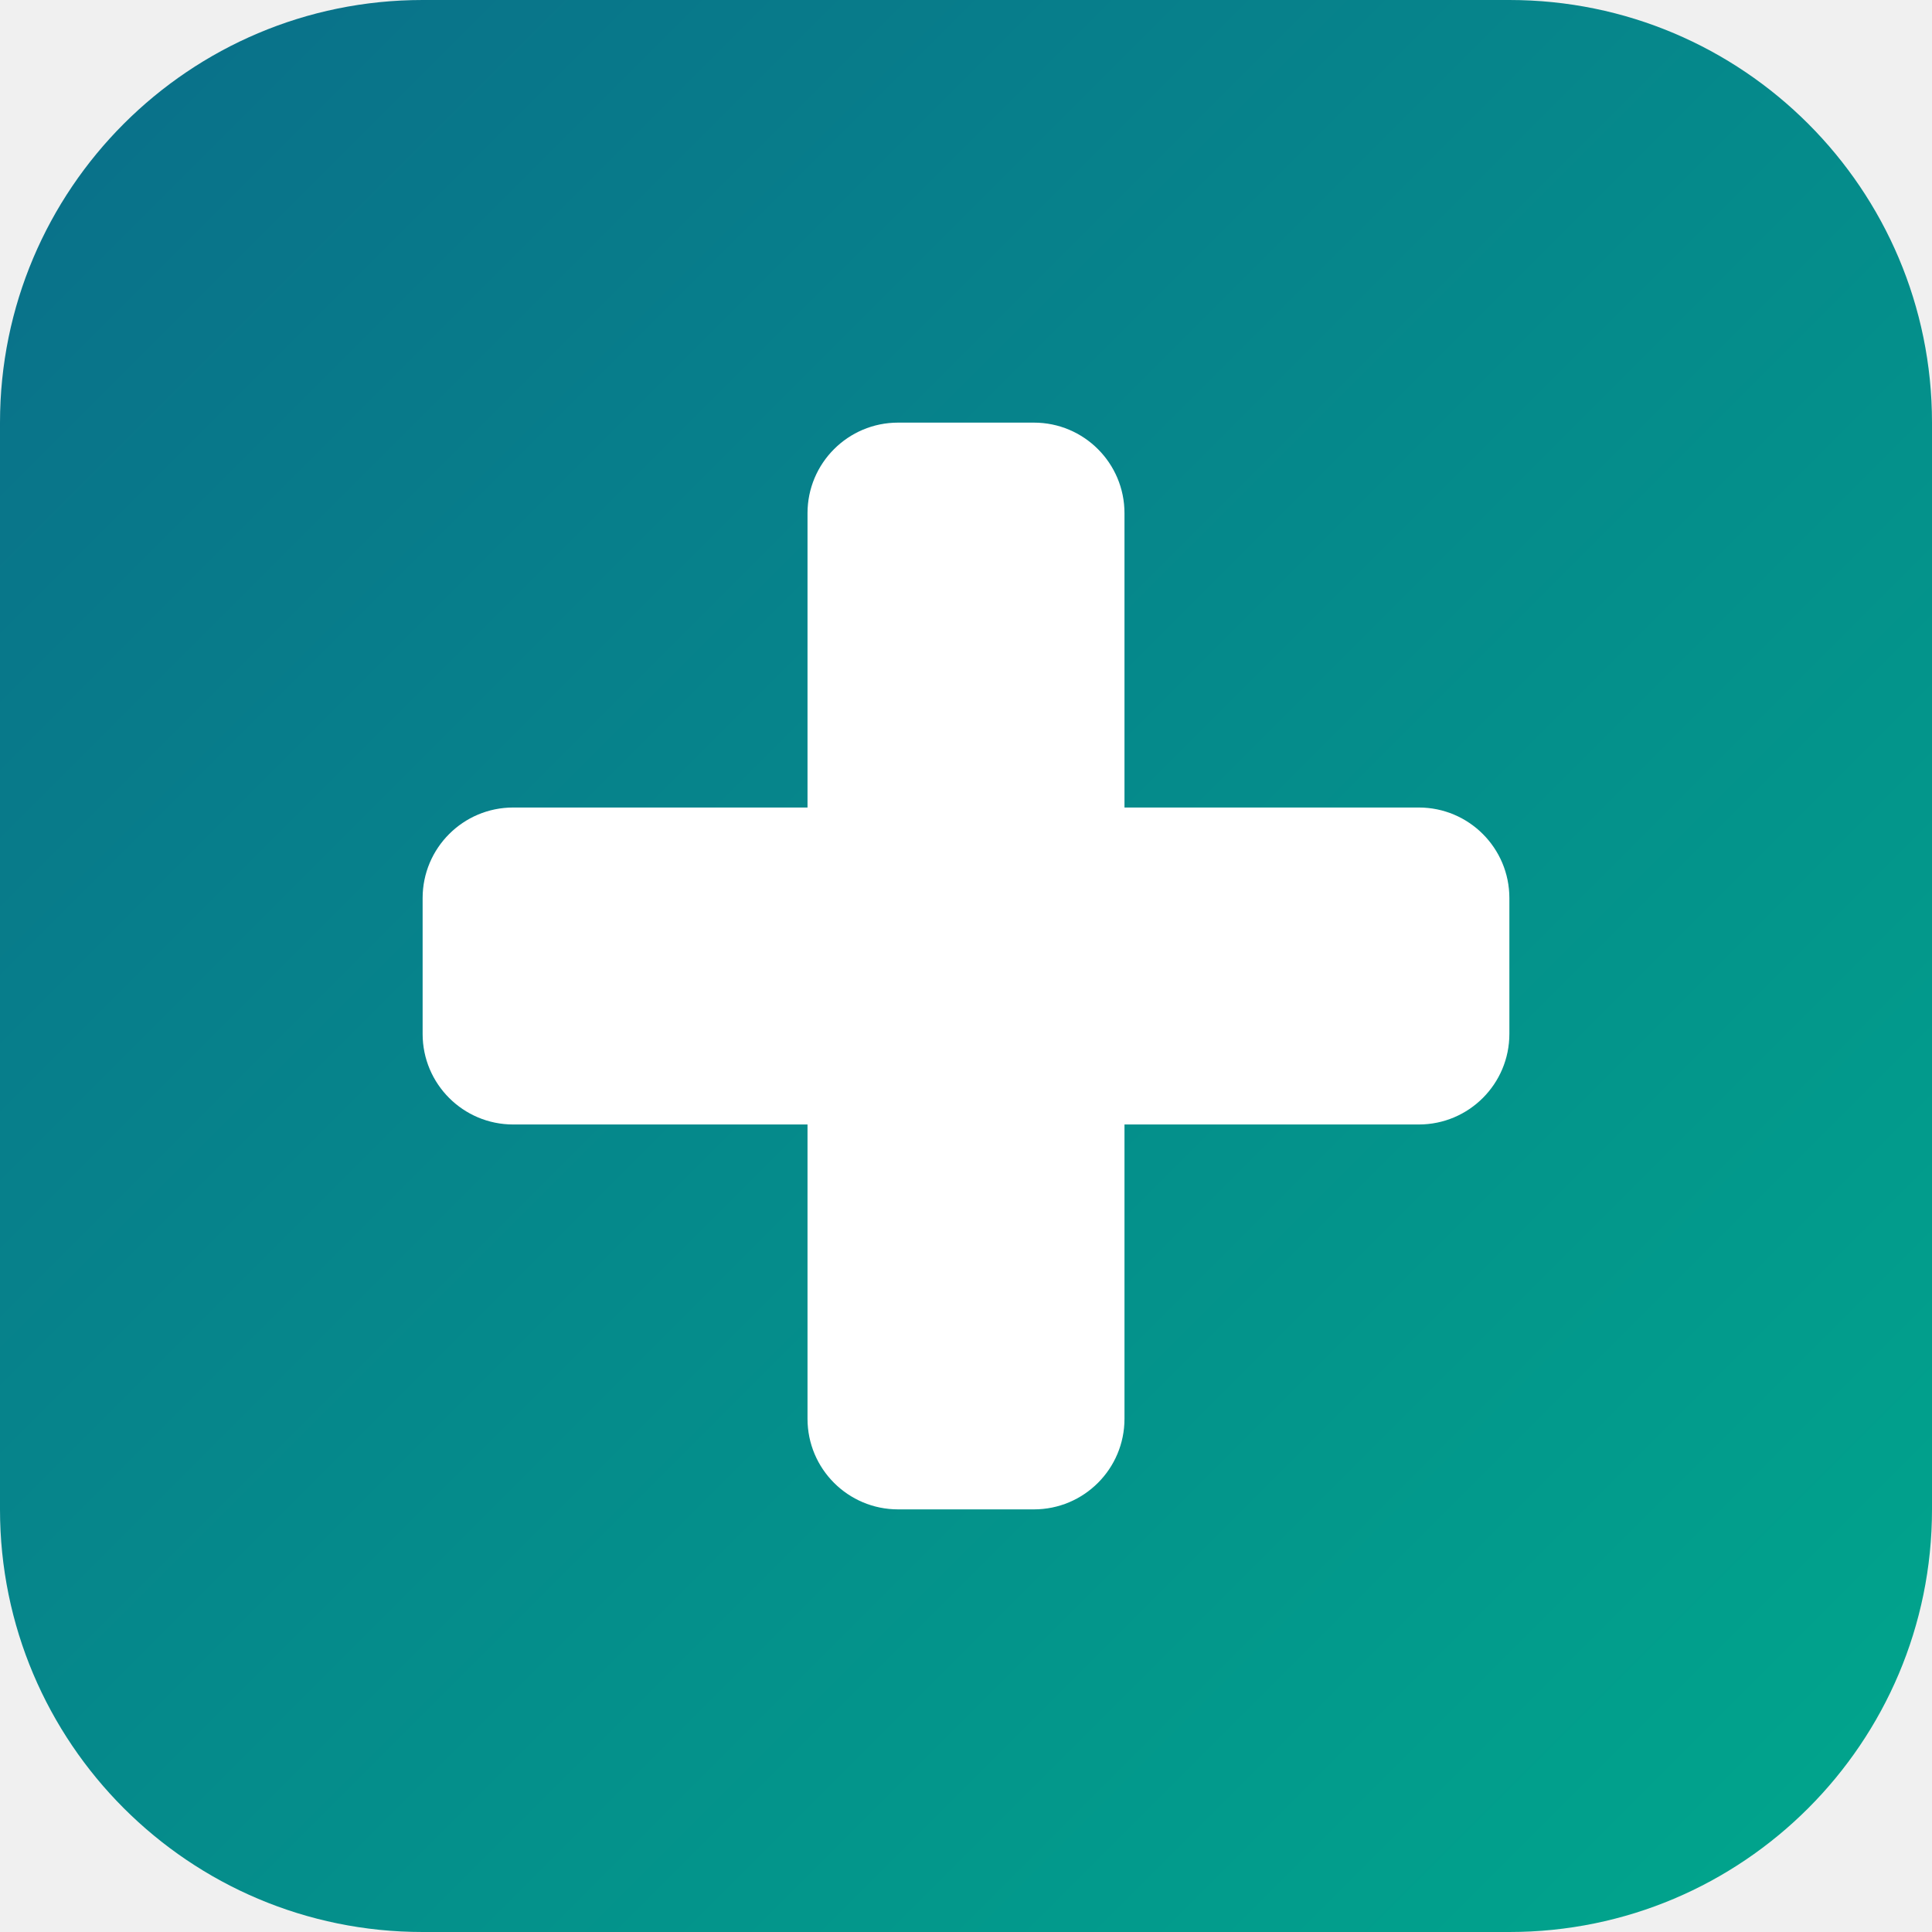
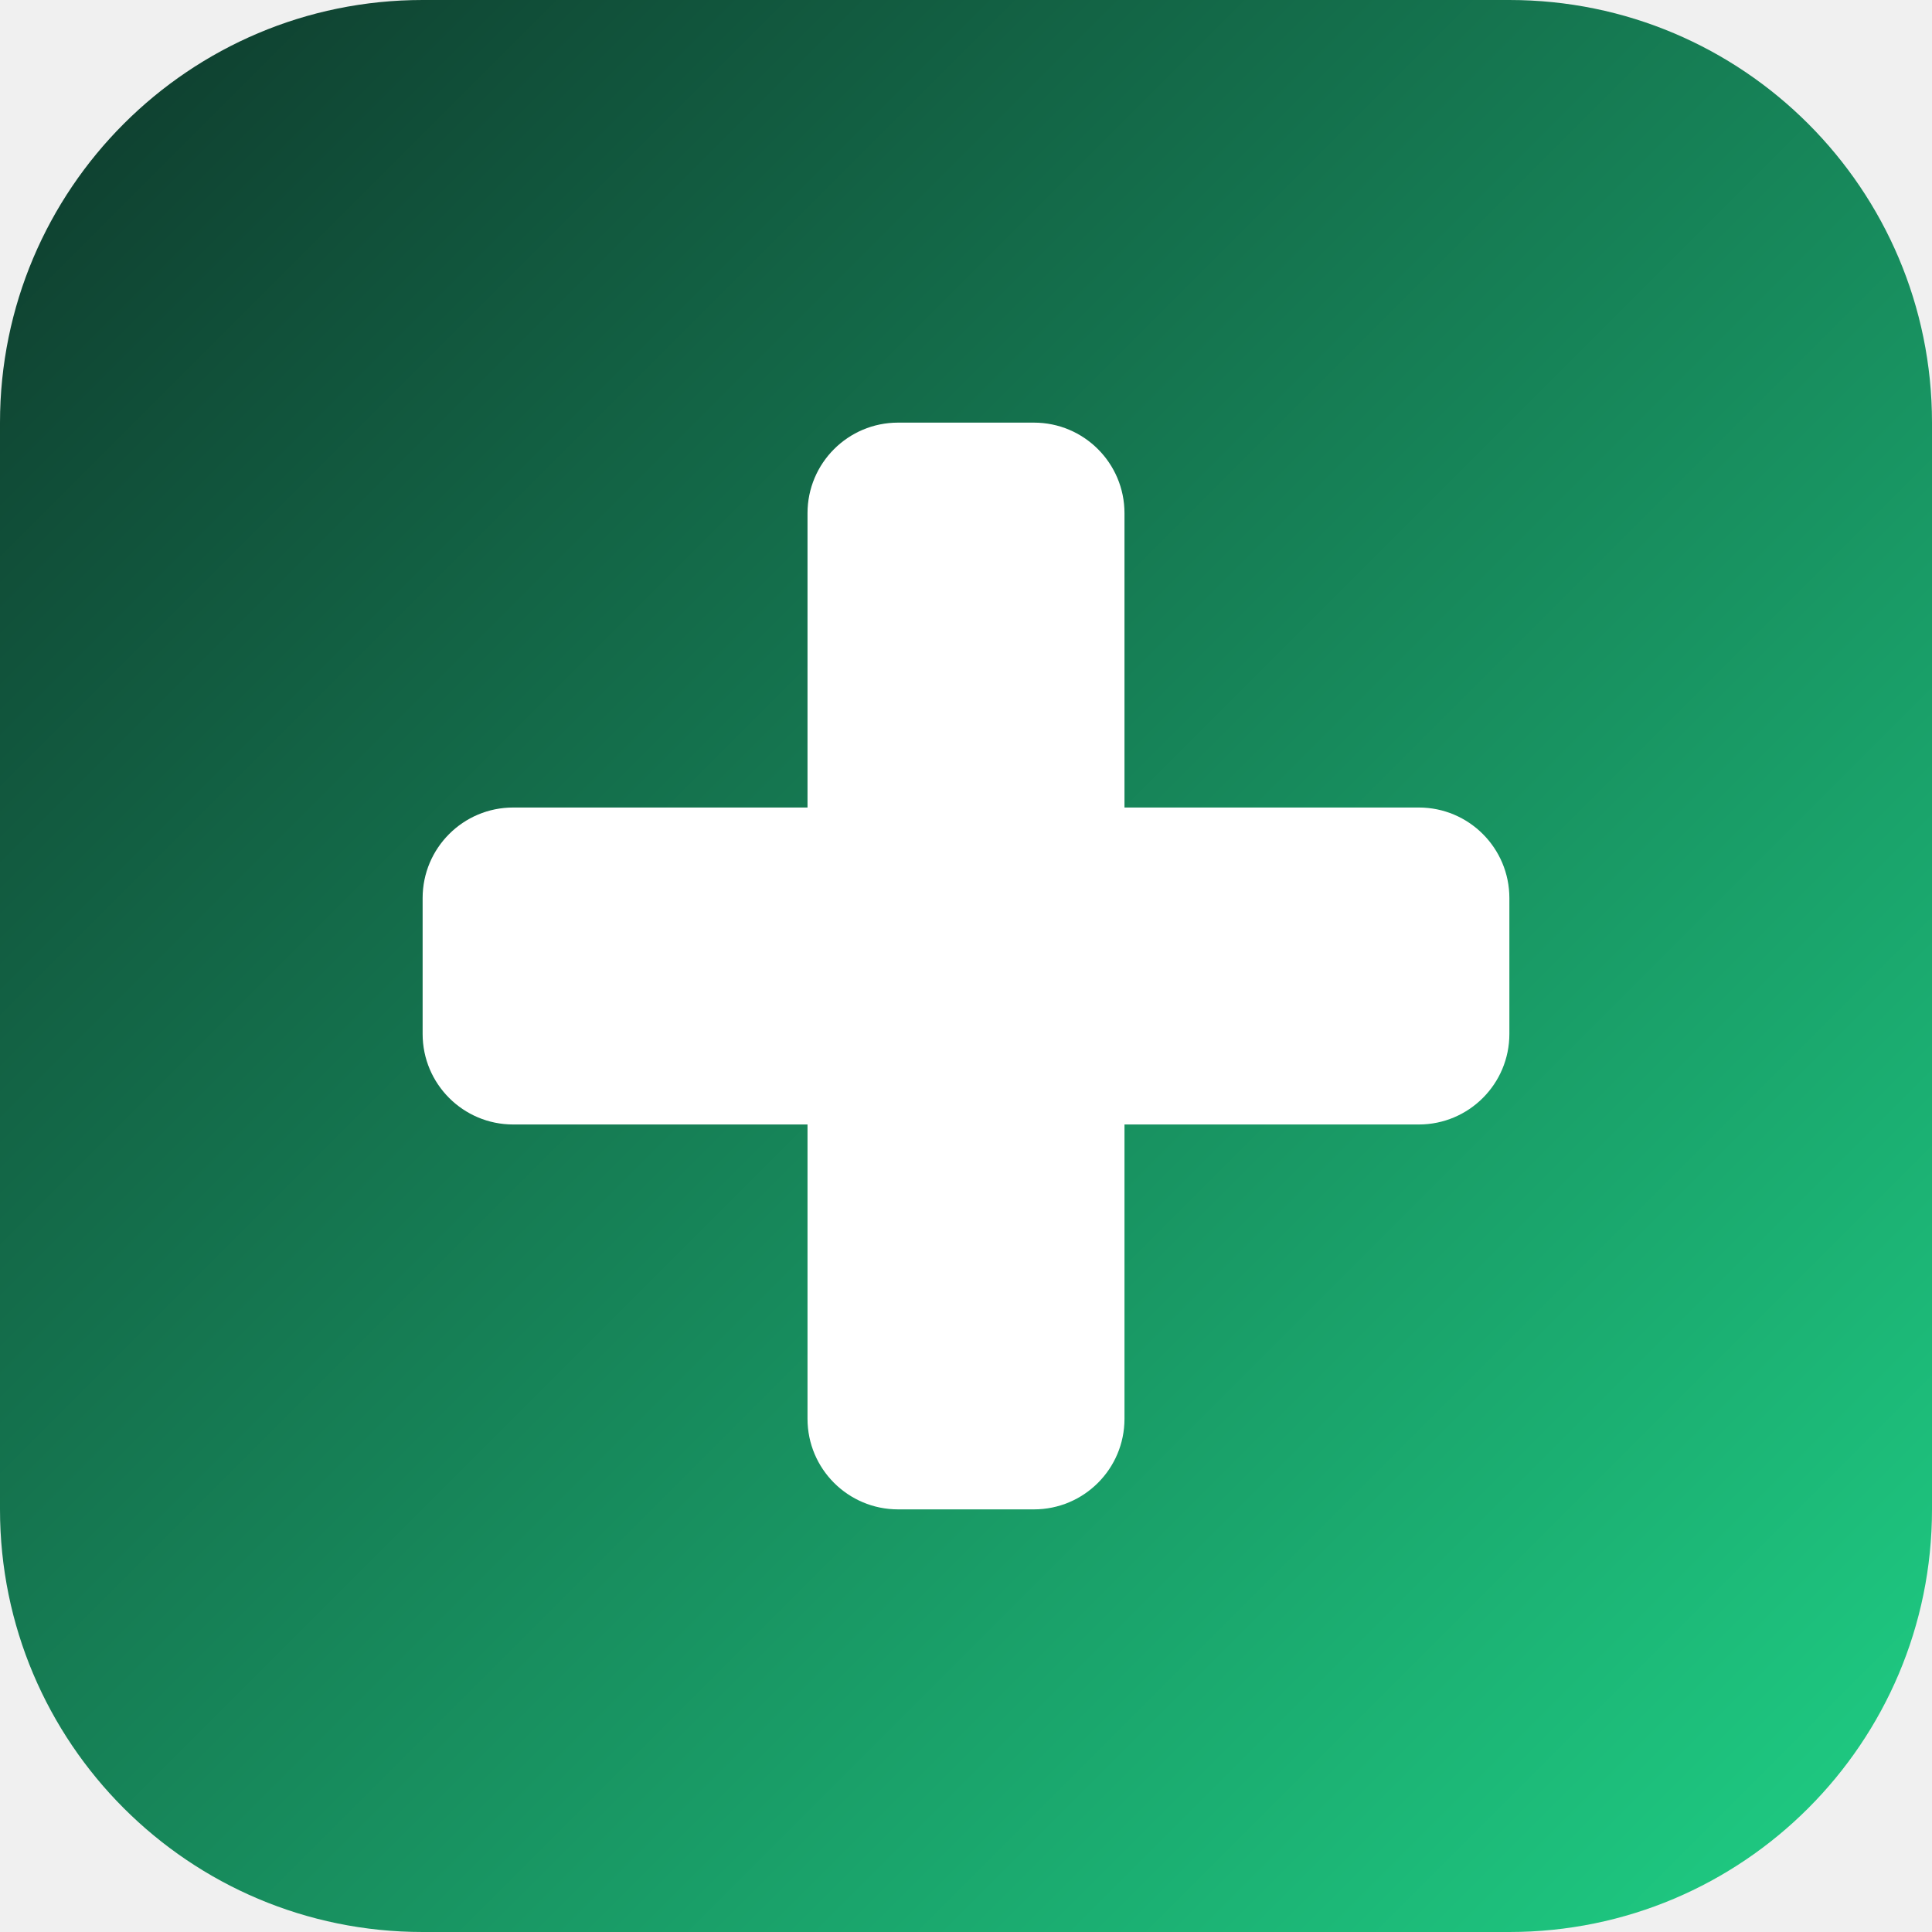
<svg xmlns="http://www.w3.org/2000/svg" width="512" height="512" viewBox="0 0 512 512">
  <defs>
    <linearGradient id="bg" x1="0" y1="0" x2="1" y2="1">
-       <stop offset="0%" stop-color="#0a6e8a" />
-       <stop offset="100%" stop-color="#00a78c" />
+       <stop offset="0%" stop-color="#0e382b" />
+       <stop offset="100%" stop-color="#1fd186" />
    </linearGradient>
  </defs>
  <rect width="512" height="512" rx="112" fill="url(#bg)" />
  <rect x="214" y="112" width="84" height="288" rx="24" fill="#ffffff" />
  <rect x="112" y="214" width="288" height="84" rx="24" fill="#ffffff" />
</svg>
